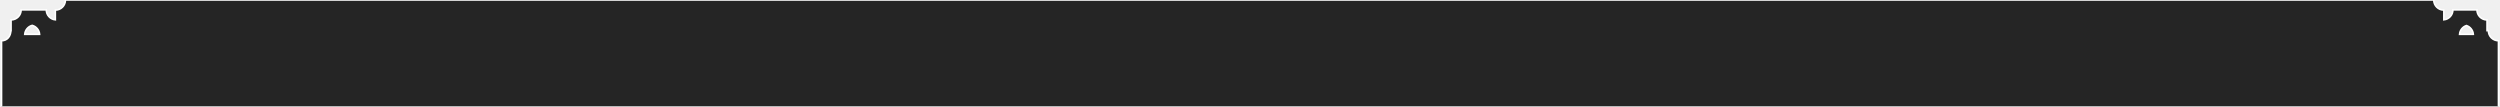
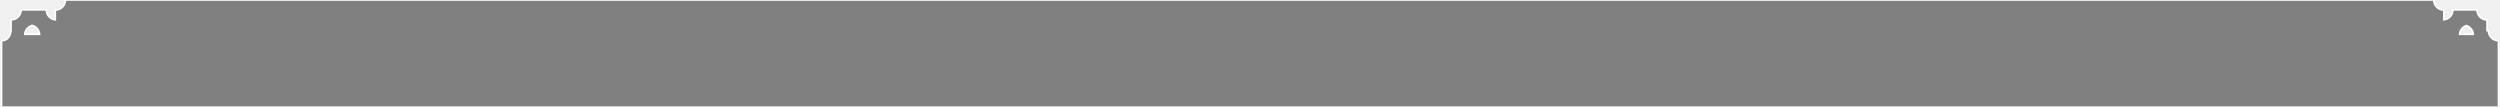
<svg xmlns="http://www.w3.org/2000/svg" viewBox="0 0 400 17">
-   <path d="M399.75 17V6.525a1.614 1.614 0 0 1-1.614-1.617l-.214-.002v-1.71a1.617 1.617 0 0 1-1.614-1.619h-3.838a1.612 1.612 0 0 1-1.46 1.599V1.619a1.616 1.616 0 0 1-1.614-1.617h-.482V0L10.475.002c0 .892-.722 1.619-1.616 1.617v1.56a1.61 1.61 0 0 1-1.458-1.602H3.387a1.617 1.617 0 0 1-1.614 1.614V4.91h-.037c0 .892-.593 1.617-1.486 1.617V17M394.63 4.08c.608.199 1.058.75 1.108 1.414l-.035.002h-2.18a1.616 1.616 0 0 1 1.107-1.416zM5.15 4.054a1.619 1.619 0 0 1 1.194 1.441H3.951A1.62 1.62 0 0 1 5.15 4.054z" fill="rgb(37, 37, 37)" stroke="#fff" stroke-width=".25" stroke-miterlimit="10" />
+   <path d="M399.75 17V6.525a1.614 1.614 0 0 1-1.614-1.617l-.214-.002v-1.71a1.617 1.617 0 0 1-1.614-1.619h-3.838a1.612 1.612 0 0 1-1.46 1.599V1.619a1.616 1.616 0 0 1-1.614-1.617h-.482V0L10.475.002c0 .892-.722 1.619-1.616 1.617v1.56a1.61 1.61 0 0 1-1.458-1.602H3.387a1.617 1.617 0 0 1-1.614 1.614V4.91h-.037c0 .892-.593 1.617-1.486 1.617V17M394.63 4.08c.608.199 1.058.75 1.108 1.414l-.035.002h-2.18a1.616 1.616 0 0 1 1.107-1.416zM5.15 4.054a1.619 1.619 0 0 1 1.194 1.441H3.951A1.62 1.62 0 0 1 5.15 4.054z" fill="gray" stroke="#fff" stroke-width=".25" stroke-miterlimit="10" />
</svg>
